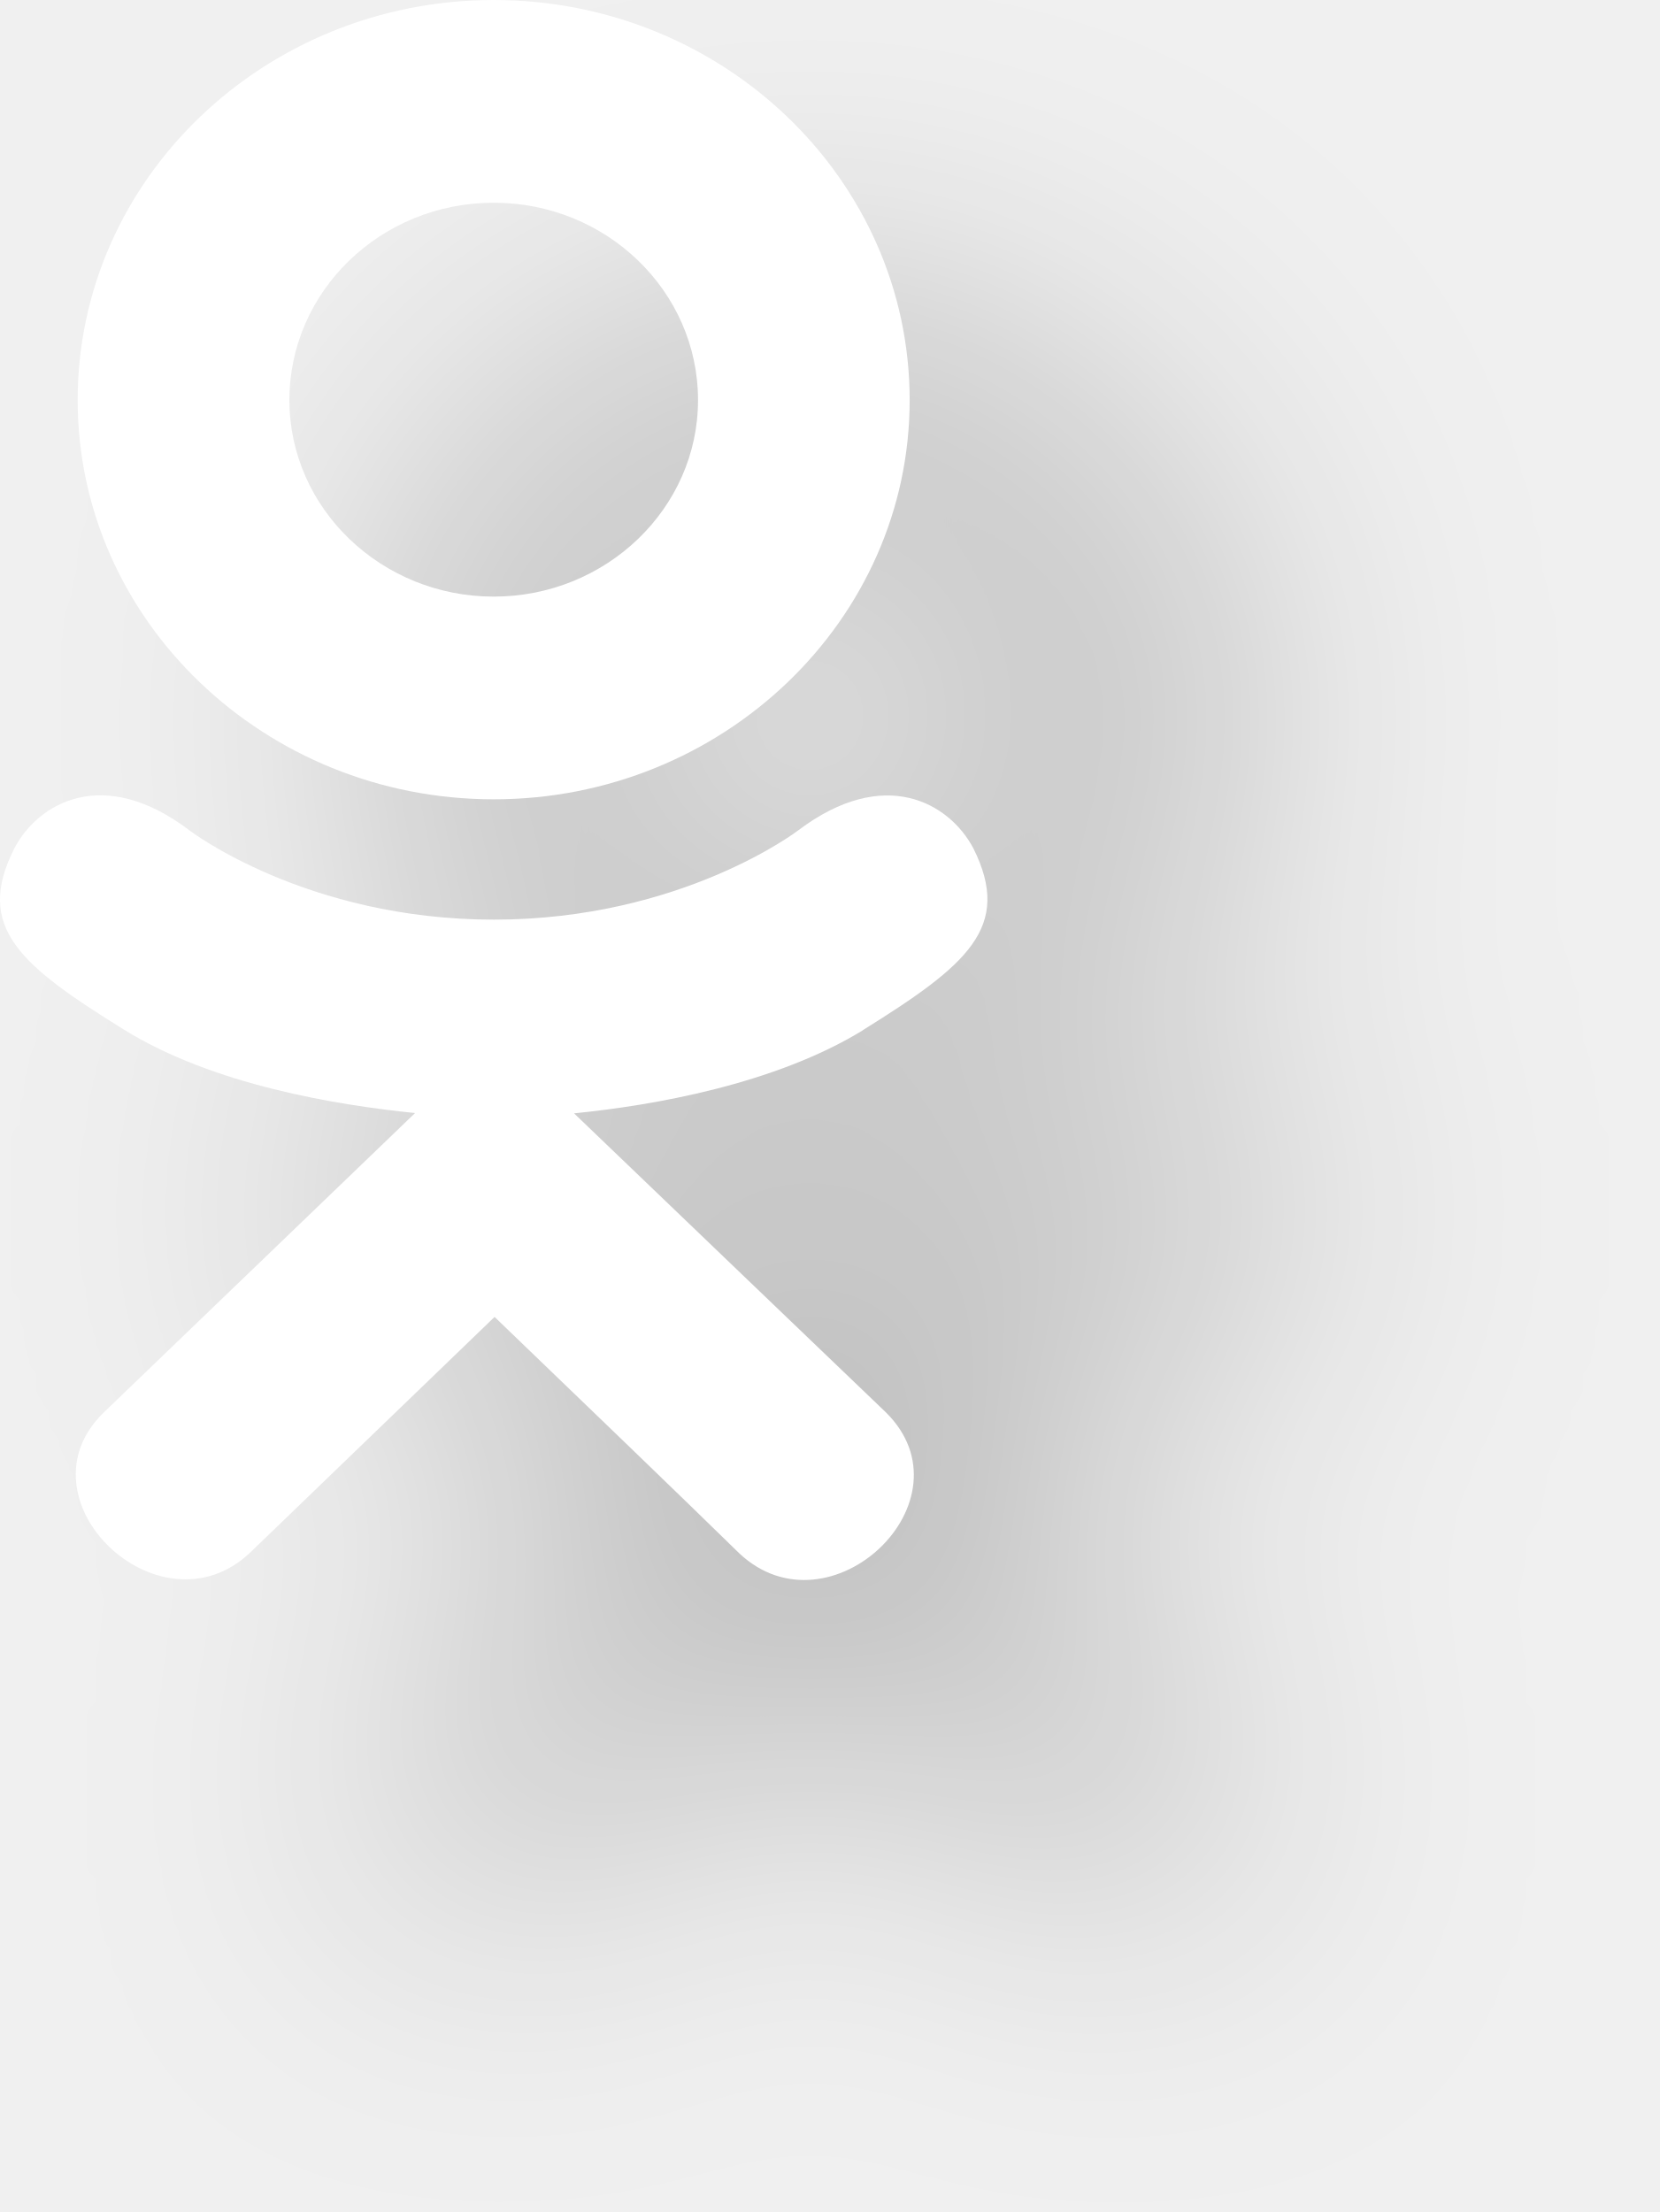
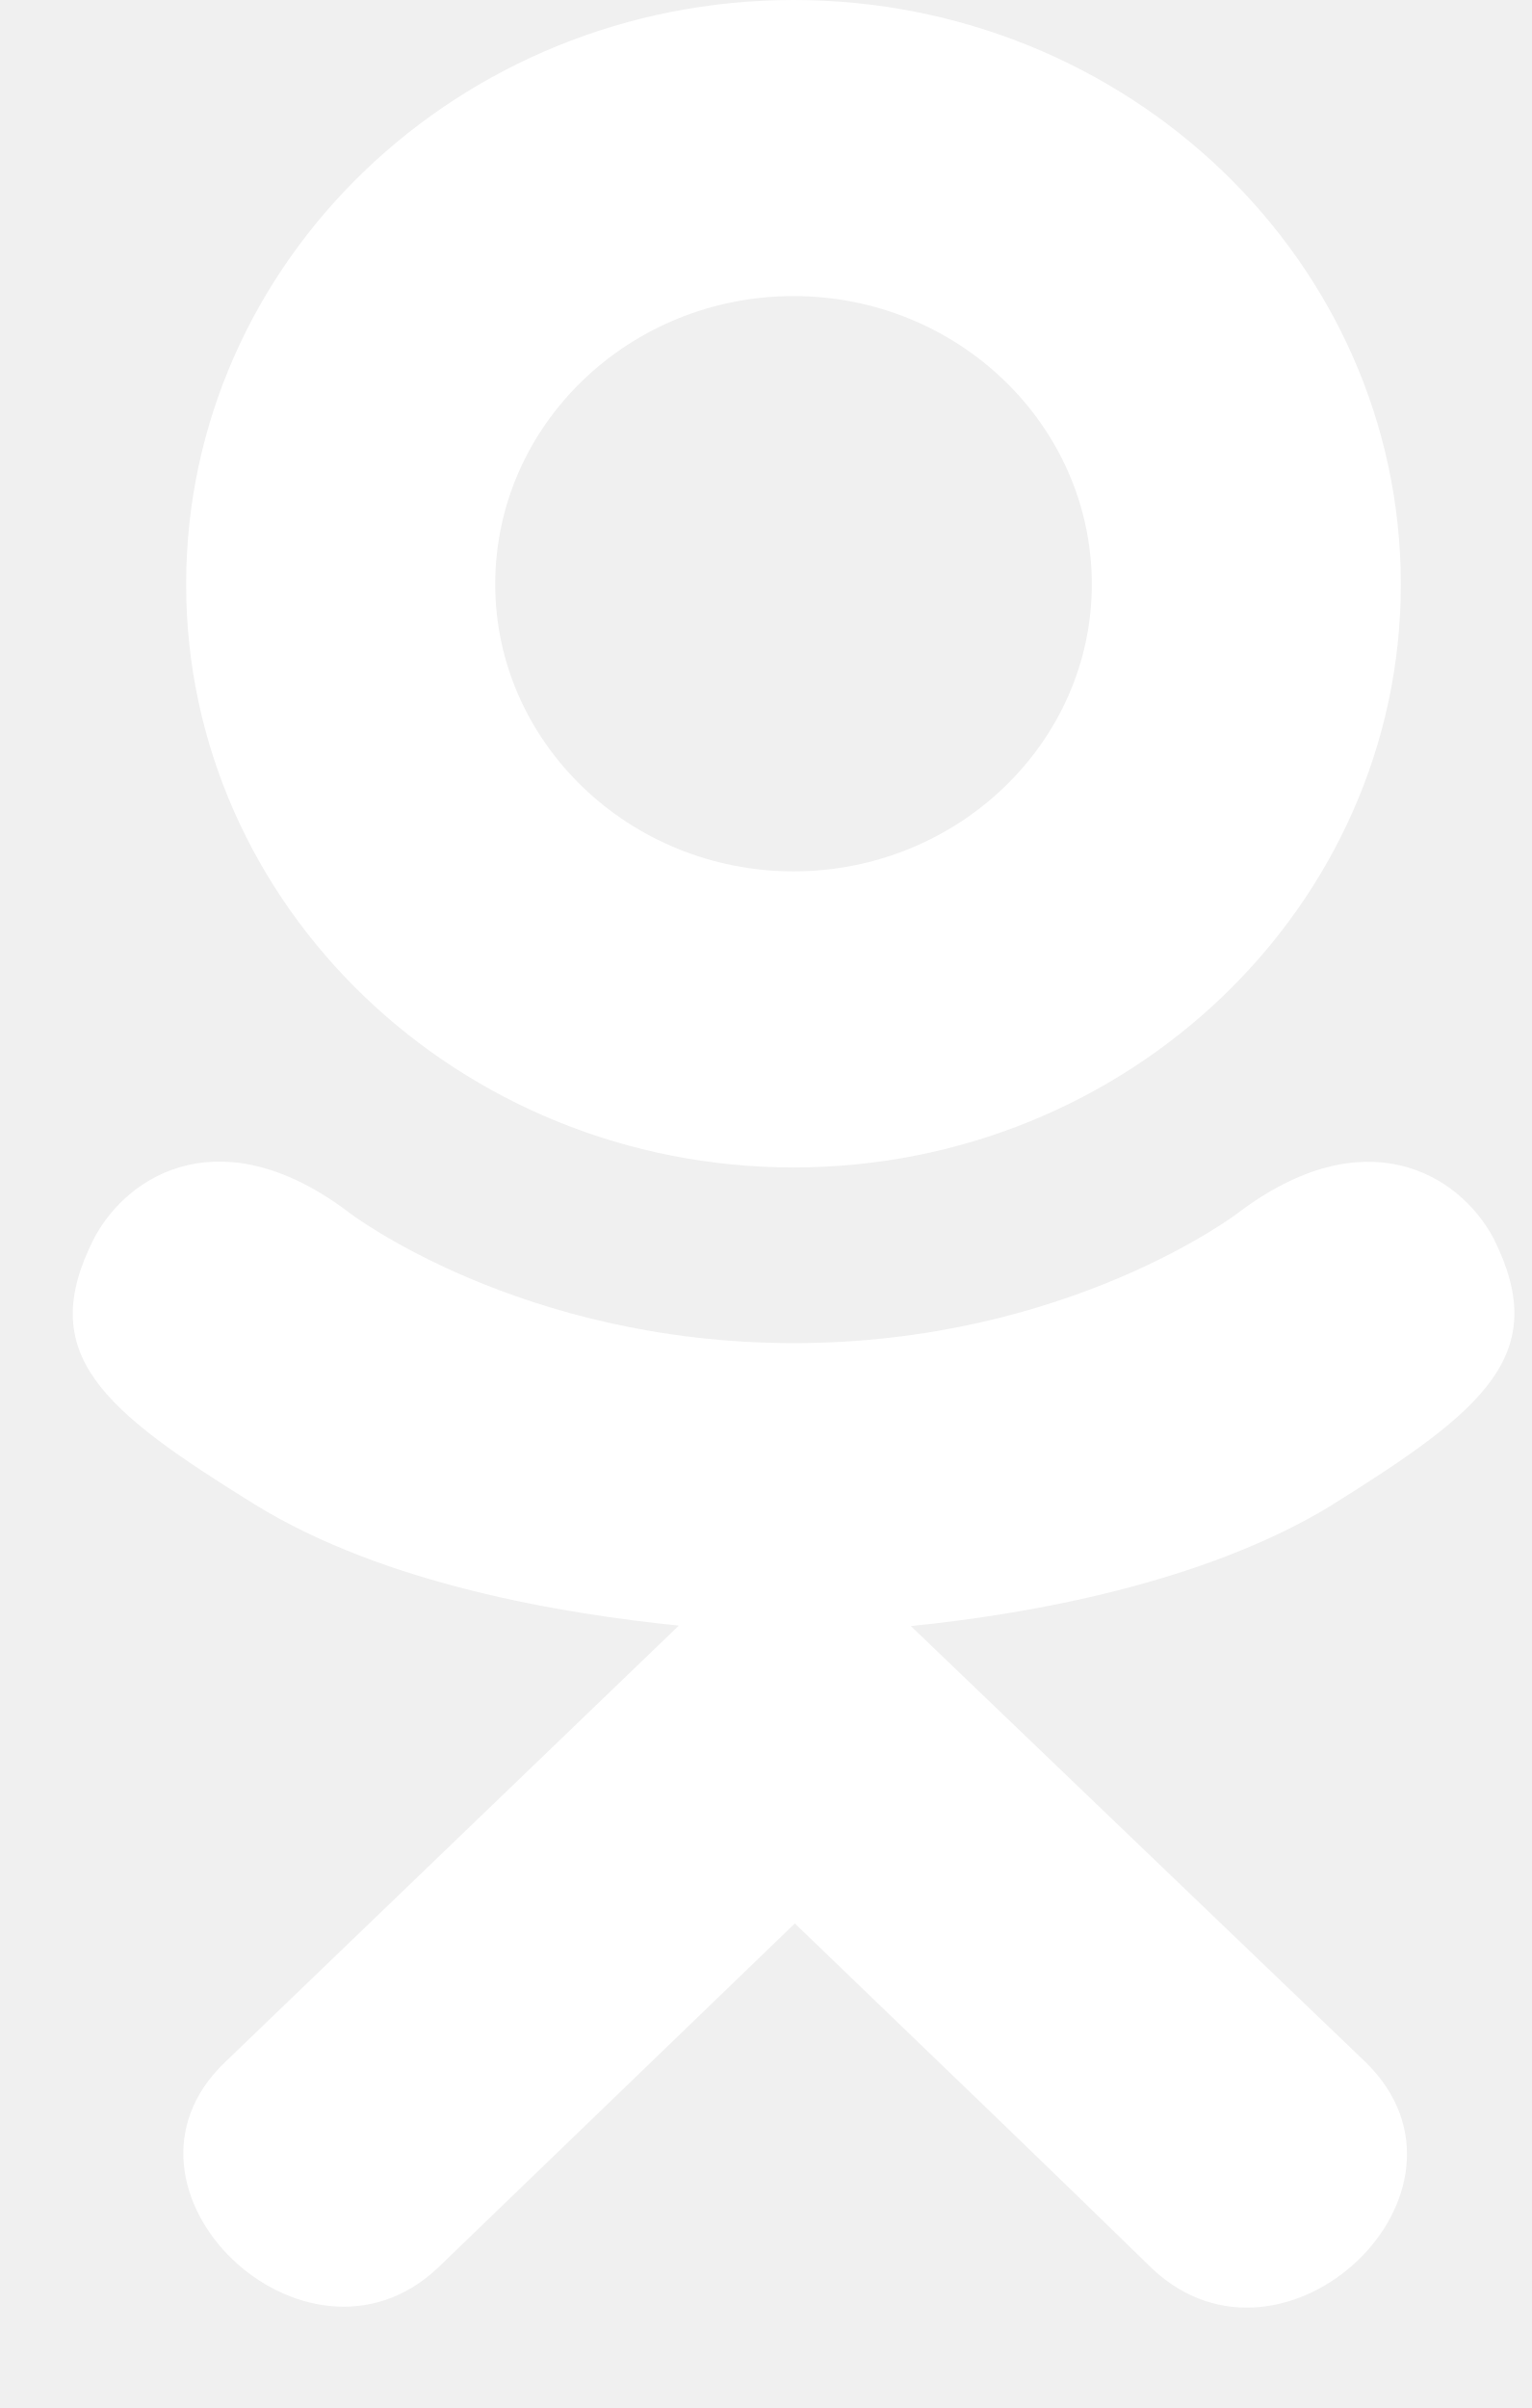
- <svg xmlns="http://www.w3.org/2000/svg" width="21" height="28" viewBox="0 0 21 28" fill="none">
-   <g filter="url(#filter0_d)">
-     <path d="M0.184 10.734C-0.327 11.738 0.253 12.218 1.577 13.038C2.702 13.733 4.256 13.988 5.254 14.089C4.845 14.482 6.72 12.679 1.32 17.873C0.175 18.971 2.018 20.732 3.162 19.657L6.26 16.67C7.446 17.811 8.582 18.904 9.357 19.662C10.502 20.74 12.345 18.994 11.212 17.877C11.127 17.797 7.015 13.852 7.266 14.093C8.277 13.992 9.807 13.723 10.919 13.043L10.918 13.042C12.242 12.217 12.822 11.738 12.318 10.734C12.014 10.164 11.194 9.687 10.102 10.512C10.102 10.512 8.628 11.641 6.251 11.641C3.872 11.641 2.399 10.512 2.399 10.512C1.308 9.683 0.485 10.164 0.184 10.734Z" fill="white" />
-     <path d="M6.249 10.118C9.148 10.118 11.514 7.853 11.514 5.065C11.514 2.265 9.148 0 6.249 0C3.35 0 0.983 2.265 0.983 5.065C0.983 7.853 3.35 10.118 6.249 10.118ZM6.249 2.566C7.673 2.566 8.835 3.683 8.835 5.065C8.835 6.435 7.673 7.552 6.249 7.552C4.825 7.552 3.663 6.435 3.663 5.065C3.663 3.682 4.824 2.566 6.249 2.566Z" fill="white" />
-   </g>
-   <defs>
-     <filter id="filter0_d" x="0" y="0" width="20.498" height="28" filterUnits="userSpaceOnUse" color-interpolation-filters="sRGB">
-       <feFlood flood-opacity="0" result="BackgroundImageFix" />
-       <feColorMatrix in="SourceAlpha" type="matrix" values="0 0 0 0 0 0 0 0 0 0 0 0 0 0 0 0 0 0 127 0" />
-       <feOffset dx="4" dy="4" />
-       <feGaussianBlur stdDeviation="2" />
-       <feColorMatrix type="matrix" values="0 0 0 0 0 0 0 0 0 0 0 0 0 0 0 0 0 0 0.25 0" />
-       <feBlend mode="normal" in2="BackgroundImageFix" result="effect1_dropShadow" />
-       <feBlend mode="normal" in="SourceGraphic" in2="effect1_dropShadow" result="shape" />
-     </filter>
-   </defs>
+ <svg xmlns="http://www.w3.org/2000/svg" width="14" height="22" viewBox="0 0 14 22" fill="none">
+   <path d="M0.859 11.315C0.321 12.374 0.932 12.88 2.327 13.744C3.513 14.477 5.151 14.745 6.204 14.852C5.772 15.267 7.749 13.366 2.056 18.841C0.849 19.998 2.793 21.854 3.999 20.722L7.264 17.573C8.514 18.775 9.712 19.928 10.529 20.726C11.736 21.863 13.678 20.023 12.485 18.845C12.395 18.76 8.06 14.602 8.324 14.856C9.39 14.749 11.004 14.466 12.175 13.749L12.175 13.748C13.569 12.879 14.181 12.374 13.65 11.315C13.33 10.714 12.465 10.212 11.315 11.081C11.315 11.081 9.761 12.271 7.254 12.271C4.747 12.271 3.194 11.081 3.194 11.081C2.044 10.208 1.176 10.714 0.859 11.315Z" fill="white" />
+   <path d="M7.252 10.666C10.307 10.666 12.802 8.279 12.802 5.339C12.802 2.388 10.307 0 7.252 0C4.196 0 1.701 2.388 1.701 5.339C1.701 8.279 4.196 10.666 7.252 10.666ZM7.252 2.705C8.753 2.705 9.978 3.883 9.978 5.339C9.978 6.783 8.753 7.961 7.252 7.961C5.751 7.961 4.526 6.783 4.526 5.339C4.525 3.882 5.75 2.705 7.252 2.705Z" fill="white" />
</svg>
